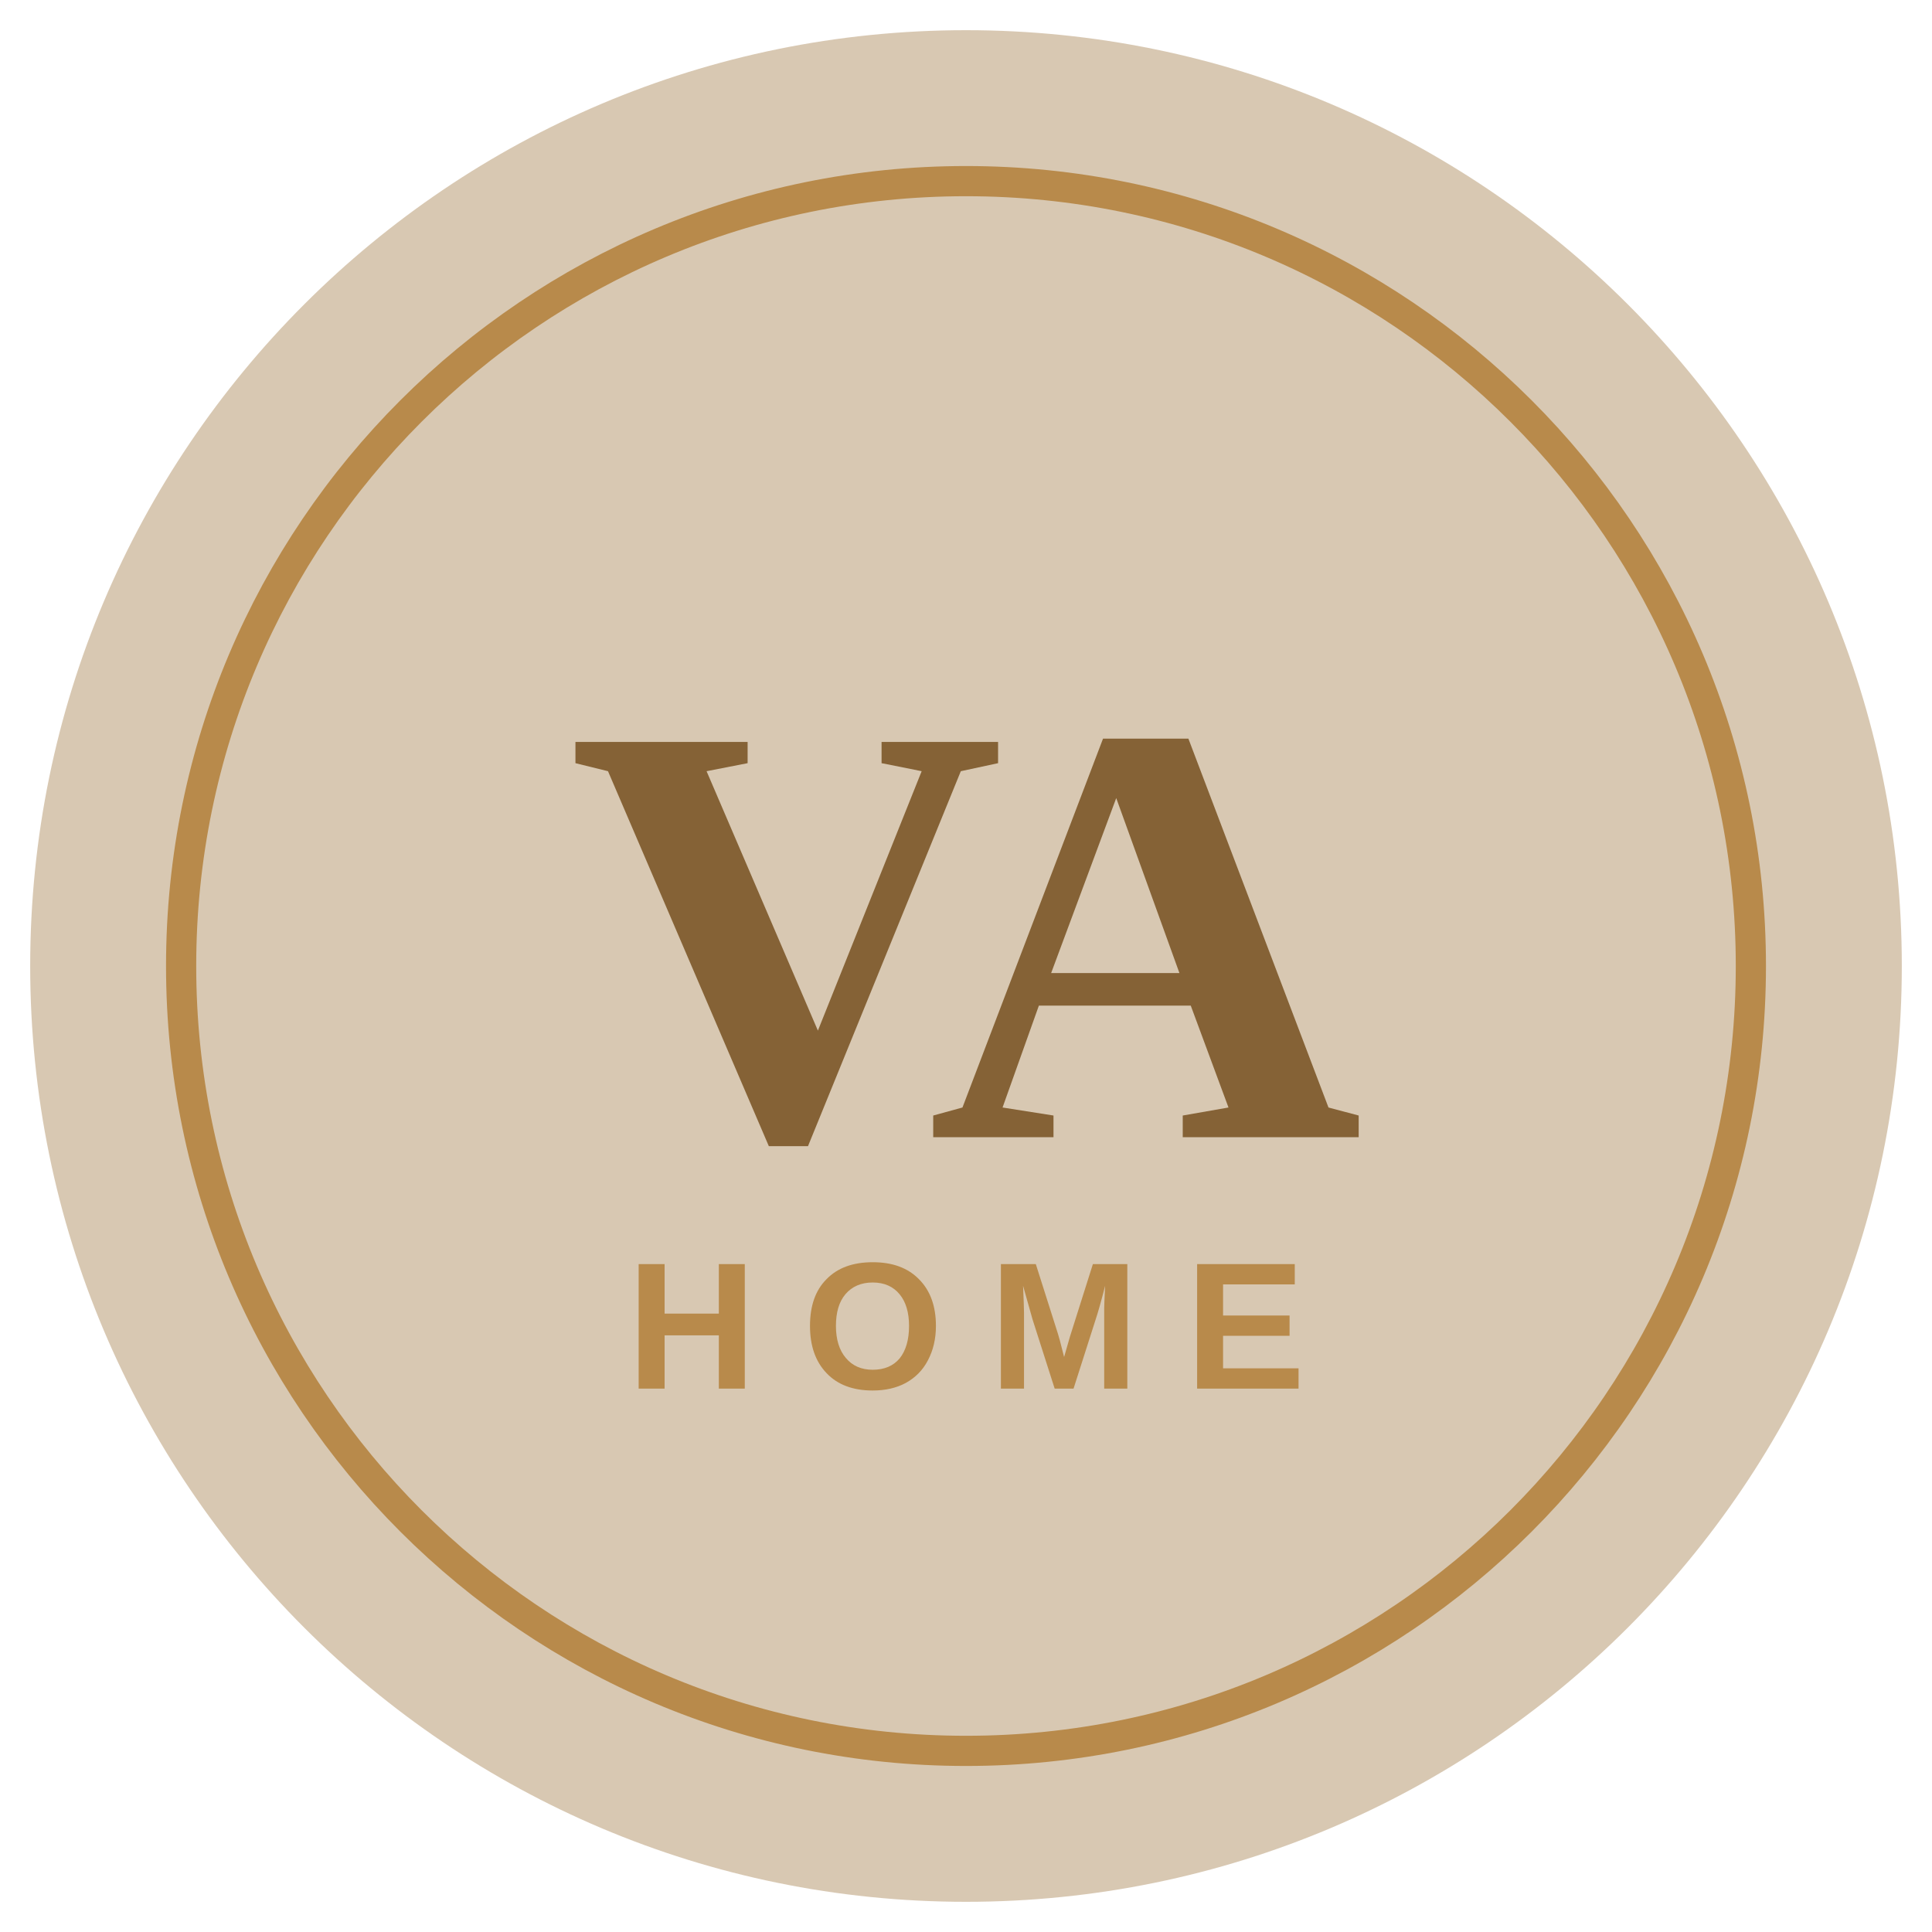
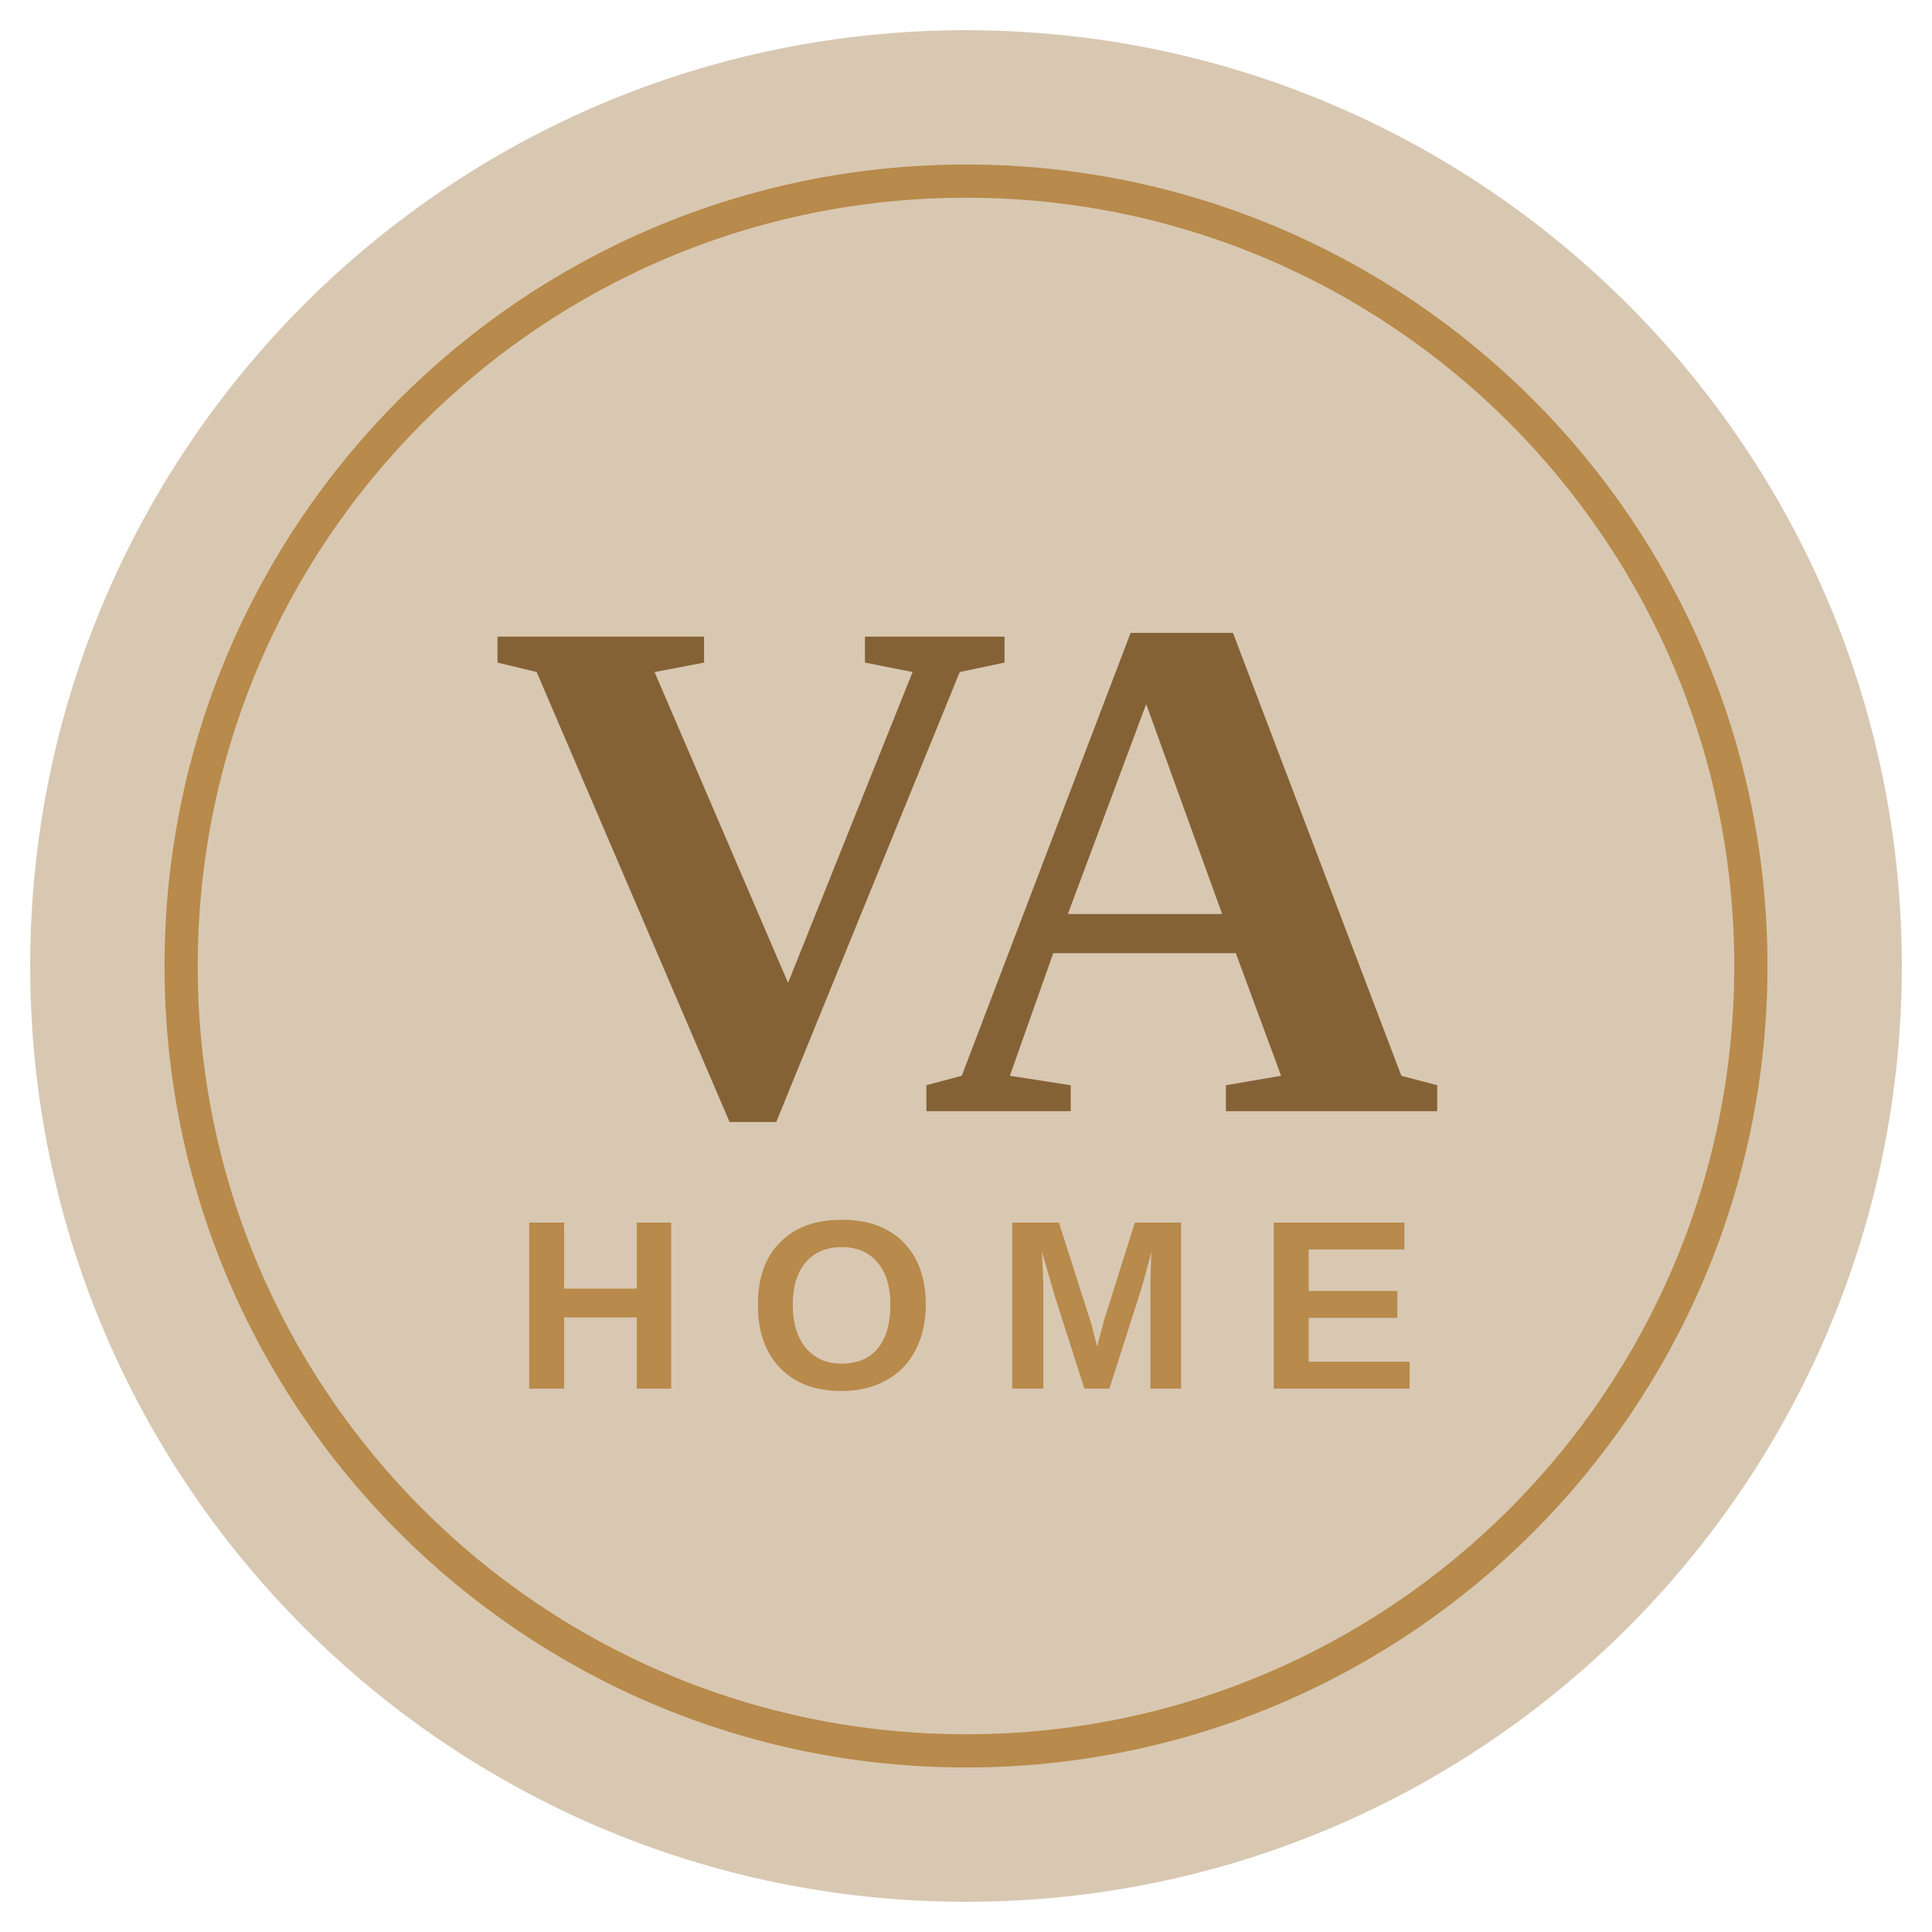
<svg xmlns="http://www.w3.org/2000/svg" viewBox="0 0 64 64">
  <circle cx="32" cy="32" r="31" fill="#D8C8B2" />
-   <circle cx="32" cy="32" r="26" fill="none" stroke="#B88A4B" stroke-width="1" />
-   <text x="32" y="32" text-anchor="middle" dominant-baseline="middle" font-family="Georgia, 'Times New Roman', serif" font-weight="bold" font-size="20" fill="#856236">VA</text>
-   <text x="32" y="46" text-anchor="middle" font-family="Arial, sans-serif" font-weight="bold" font-size="6" letter-spacing="1.5" fill="#B88A4B">HOME</text>
+   <circle cx="32" cy="32" r="26" fill="none" stroke="#B88A4B" stroke-width="1.1" />
+   <text x="32" y="30" text-anchor="middle" dominant-baseline="middle" font-family="Georgia, 'Times New Roman', serif" font-weight="bold" font-size="24" fill="#856236">VA</text>
+   <text x="32" y="46" text-anchor="middle" font-family="Arial, sans-serif" font-weight="bold" font-size="8" letter-spacing="2" fill="#B88A4B">HOME</text>
</svg>
